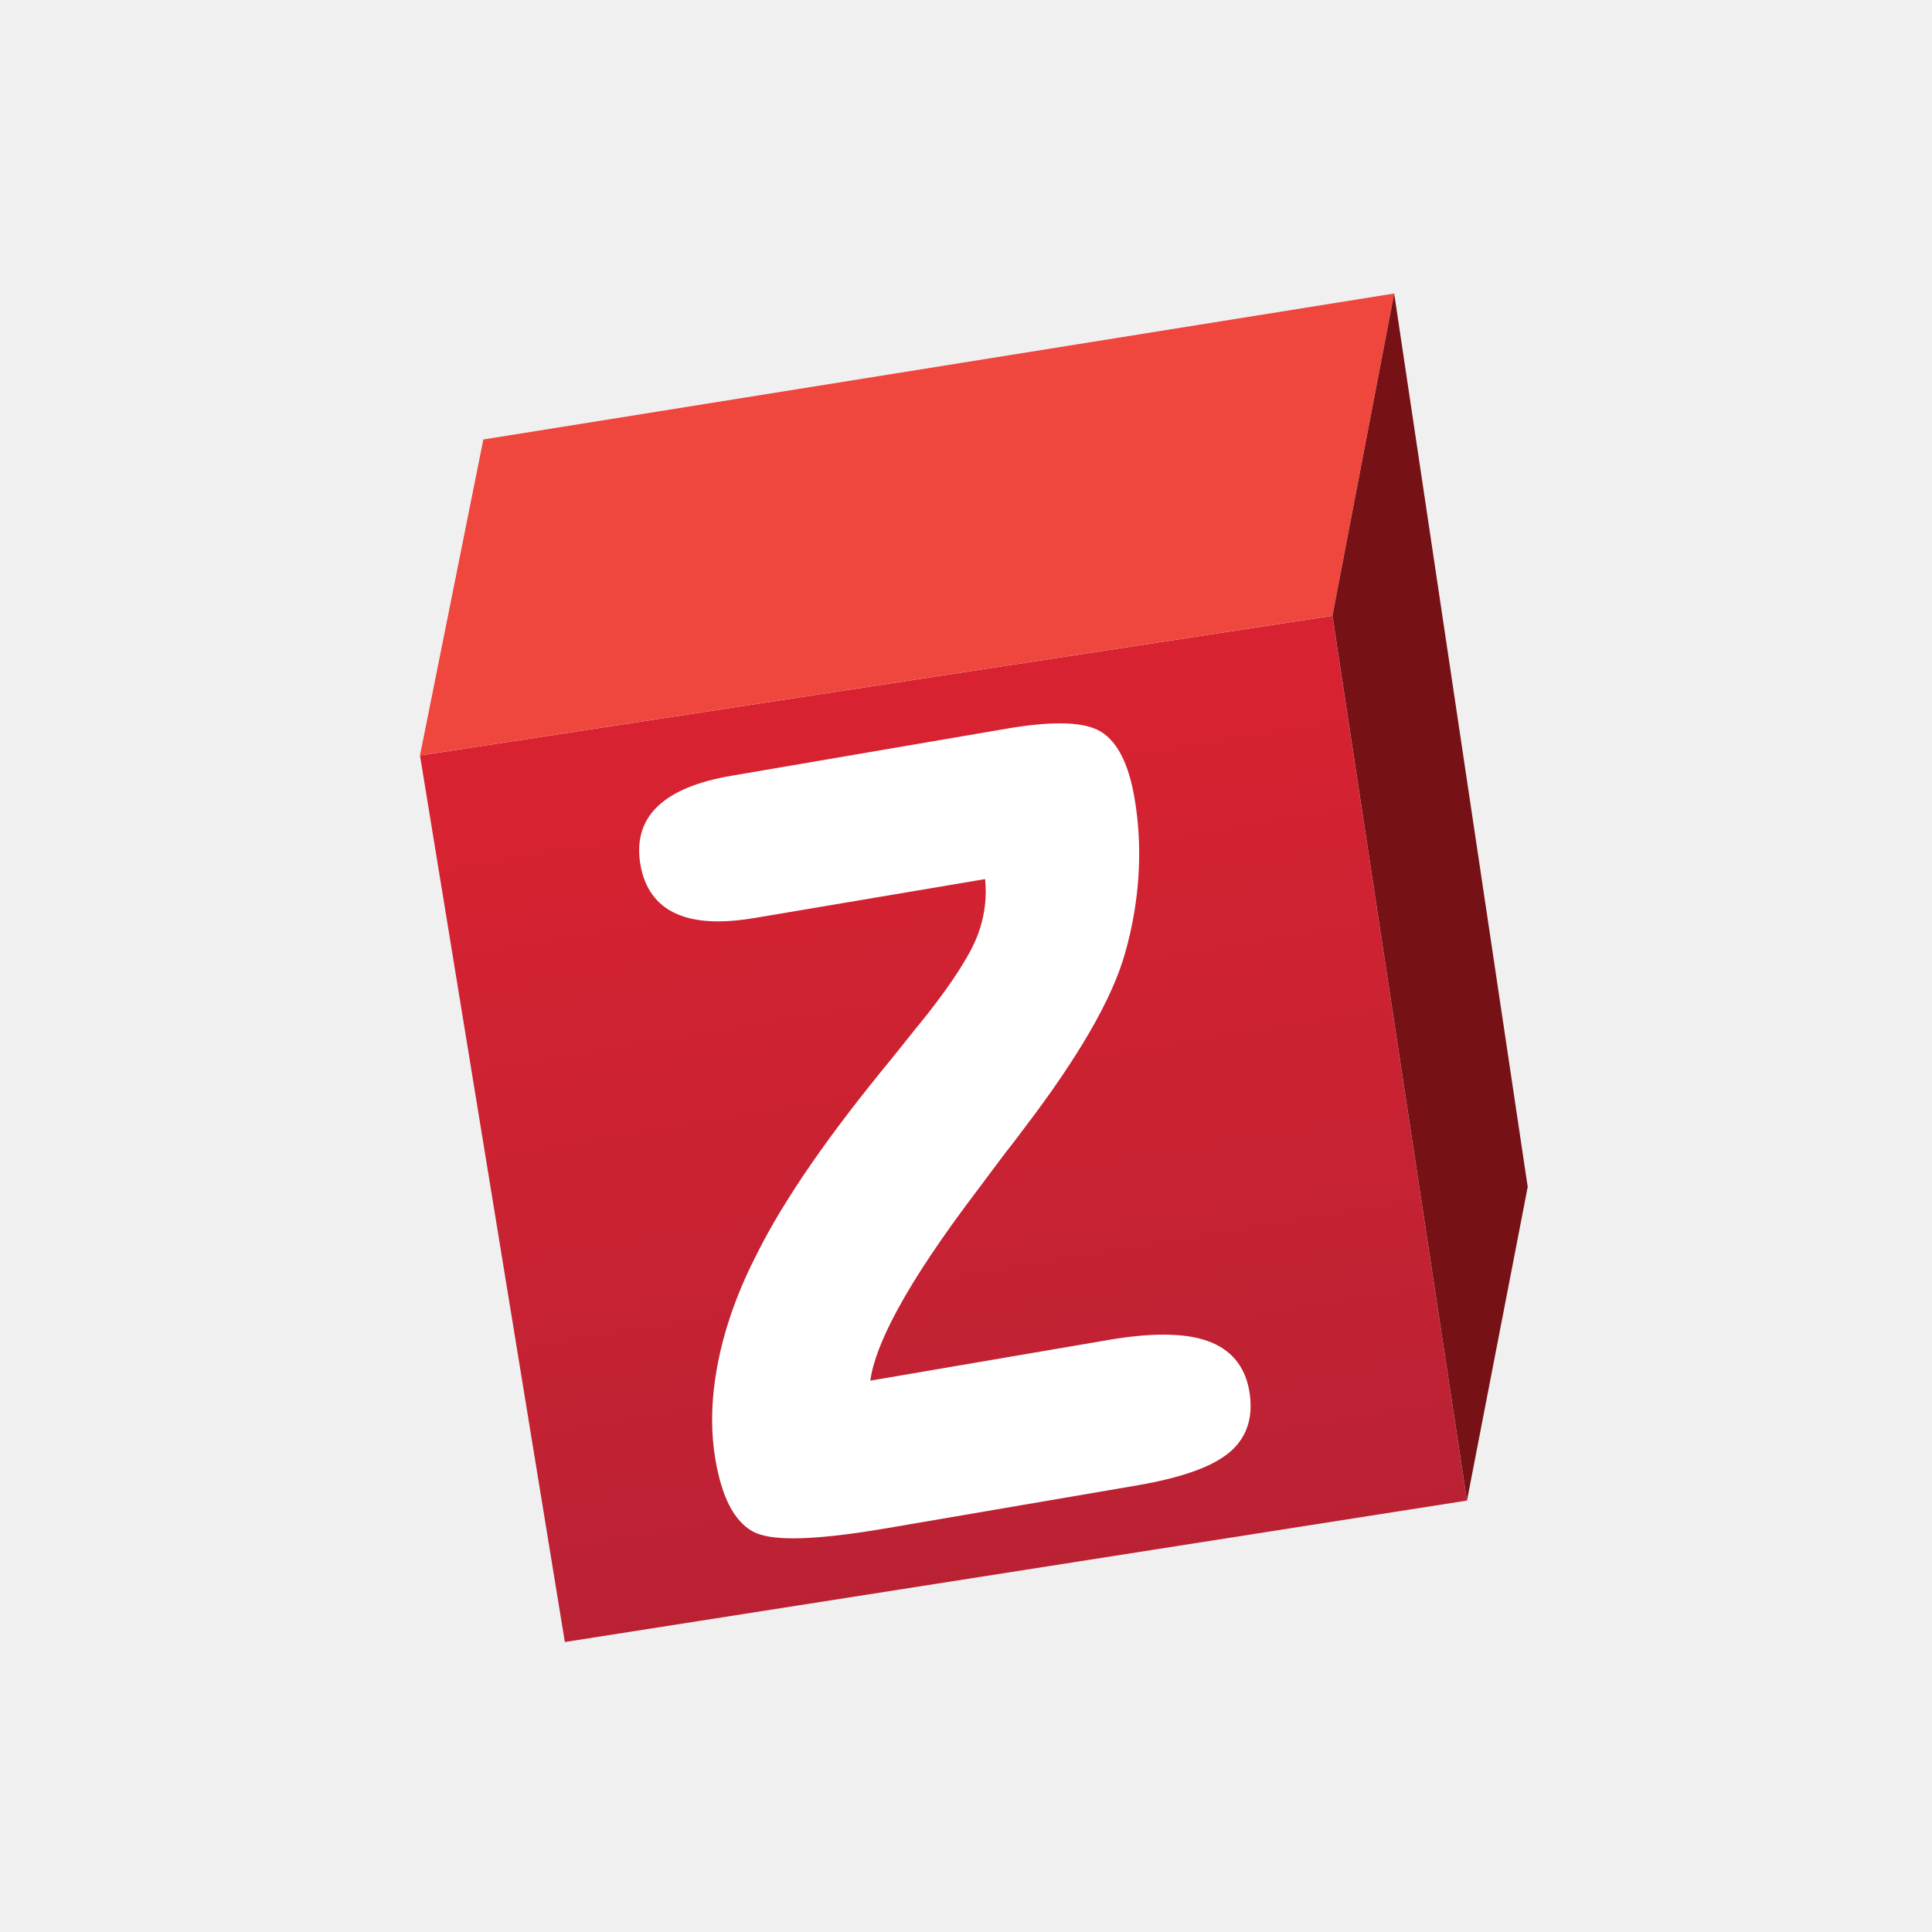
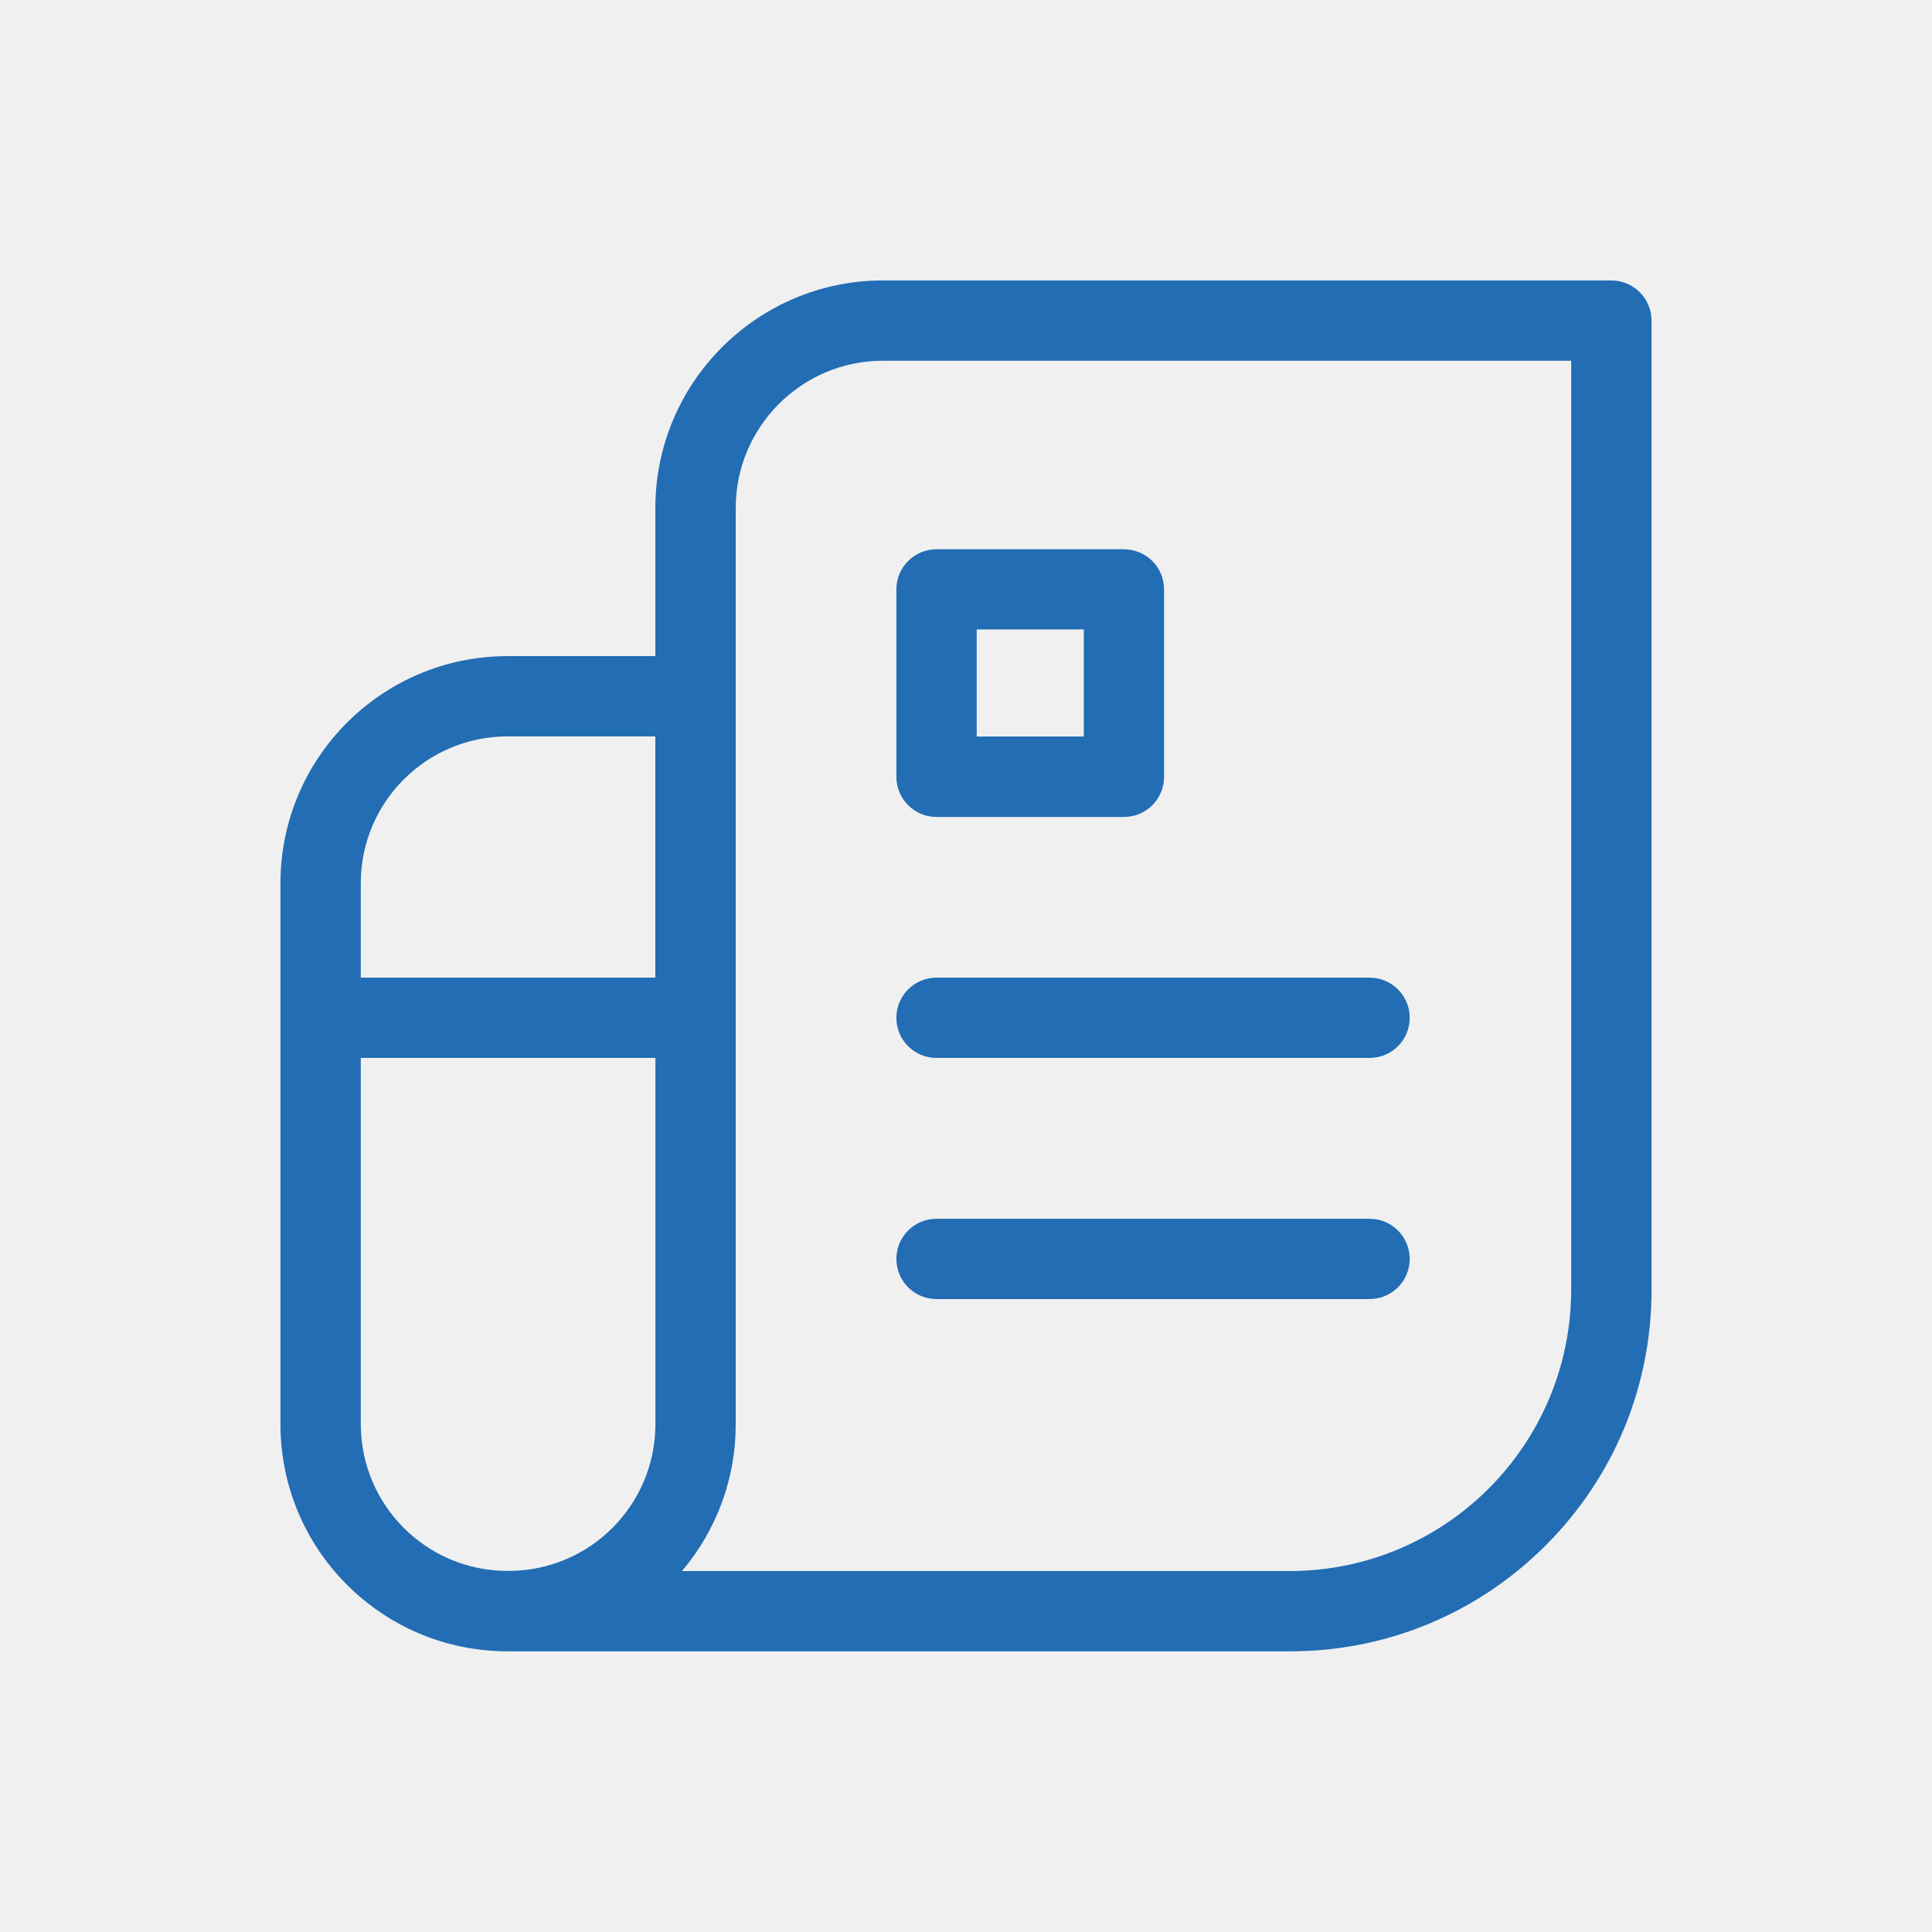
- <svg xmlns="http://www.w3.org/2000/svg" width="62" height="62" viewBox="0 0 62 62" fill="none">
-   <g clip-path="url(#clip0_496_1440)">
-     <path d="M42.758 19.759L47.076 48.155L18.127 52.694L13.478 24.244L42.758 19.761" fill="url(#paint0_linear_496_1440)" />
-     <path d="M13.478 24.242L15.511 14.104L44.74 9.419L42.759 19.759L13.478 24.242Z" fill="#EF463D" />
-     <path d="M44.741 9.419L49.026 38.089L47.077 48.154L42.76 19.759L44.741 9.419Z" fill="#761116" />
-     <path d="M39.648 43.633C39.42 43.361 39.113 43.16 38.739 43.029C38.354 42.894 37.889 42.83 37.341 42.83C36.825 42.83 36.234 42.887 35.569 43.001L27.928 44.307C28.009 43.718 28.301 42.944 28.817 42.001C29.392 40.945 30.241 39.676 31.363 38.199L31.363 38.198C31.748 37.684 32.042 37.291 32.245 37.02C32.391 36.839 32.594 36.573 32.858 36.221C34.606 33.928 35.688 32.062 36.102 30.596C36.34 29.765 36.484 28.928 36.536 28.085C36.551 27.854 36.557 27.625 36.557 27.398C36.557 26.794 36.508 26.199 36.408 25.613C36.317 25.08 36.185 24.636 36.009 24.28C35.833 23.924 35.61 23.654 35.334 23.483C35.023 23.294 34.585 23.214 34.012 23.213C33.539 23.213 32.972 23.27 32.308 23.383L23.479 24.894C22.409 25.077 21.62 25.392 21.116 25.866C20.715 26.242 20.509 26.729 20.511 27.287C20.511 27.433 20.524 27.584 20.551 27.74C20.675 28.49 21.066 29.04 21.697 29.32C22.069 29.488 22.518 29.568 23.043 29.568C23.4 29.568 23.793 29.531 24.222 29.458L31.613 28.211C31.625 28.342 31.634 28.472 31.634 28.602C31.634 29.063 31.554 29.514 31.393 29.958C31.174 30.57 30.626 31.444 29.753 32.556C29.505 32.859 29.126 33.332 28.615 33.973C26.622 36.387 25.195 38.446 24.331 40.158L24.33 40.159L24.33 40.16C23.717 41.339 23.291 42.499 23.058 43.642C22.922 44.309 22.853 44.949 22.853 45.563C22.853 46.002 22.888 46.428 22.959 46.84C23.06 47.431 23.206 47.919 23.402 48.305C23.599 48.69 23.85 48.977 24.159 49.147C24.447 49.303 24.871 49.365 25.453 49.367C26.193 49.367 27.189 49.258 28.45 49.043L36.461 47.673C37.88 47.429 38.867 47.091 39.44 46.62C39.899 46.243 40.136 45.727 40.133 45.118C40.133 44.964 40.119 44.805 40.091 44.64C40.023 44.245 39.877 43.906 39.648 43.633ZM32.858 36.221L32.859 36.221L32.858 36.221H32.857L32.858 36.221Z" fill="white" />
-   </g>
-   <defs>
-     <linearGradient id="paint0_linear_496_1440" x1="28.163" y1="22.455" x2="32.8" y2="50.45" gradientUnits="userSpaceOnUse">
-       <stop stop-color="#D92231" />
-       <stop offset="1" stop-color="#BA2234" />
-     </linearGradient>
-     <clipPath id="clip0_496_1440">
-       <rect width="36.348" height="44" fill="white" transform="translate(13 9)" />
-     </clipPath>
-   </defs>
+ <svg xmlns="http://www.w3.org/2000/svg" width="62" height="62" fill="#226db4">
+   <path d="M30.054 26.217h6.014c.713 0 1.288-.575 1.288-1.288v-6.014c0-.713-.575-1.288-1.288-1.288h-6.014c-.713 0-1.288.575-1.288 1.288v6.014c0 .713.575 1.288 1.288 1.288zm1.29-6.019h3.436v3.438h-3.436v-3.438zM51.71 9H28.335c-4.03 0-7.304 3.277-7.304 7.304v4.752h-4.753A7.29 7.29 0 0 0 9 28.334v17.381a7.29 7.29 0 0 0 7.278 7.278h25.119c3.097 0 6.014-1.208 8.205-3.399S53 44.49 53 41.389V10.288a1.29 1.29 0 0 0-.098-.493c-.065-.156-.16-.298-.28-.418A1.29 1.29 0 0 0 51.71 9zM16.278 23.632h4.752v7.741h-9.452v-3.042a4.71 4.71 0 0 1 4.7-4.699zm.026 26.78h-.026a4.71 4.71 0 0 1-4.7-4.7V33.949h9.455v11.763a4.71 4.71 0 0 1-4.7 4.7h-.029zm34.117-9.021a9.04 9.04 0 0 1-9.026 9.026H21.884a7.25 7.25 0 0 0 1.726-4.7V16.302c0-2.608 2.123-4.726 4.726-4.726h22.086V41.39h-.002zM30.054 33.95h13.897c.713 0 1.288-.575 1.288-1.288s-.575-1.288-1.288-1.288H30.054c-.713 0-1.288.575-1.288 1.288s.575 1.288 1.288 1.288zm0 7.738h13.897c.713 0 1.288-.575 1.288-1.288s-.575-1.288-1.288-1.288H30.054c-.713 0-1.288.575-1.288 1.288s.575 1.288 1.288 1.288z" />
</svg>
